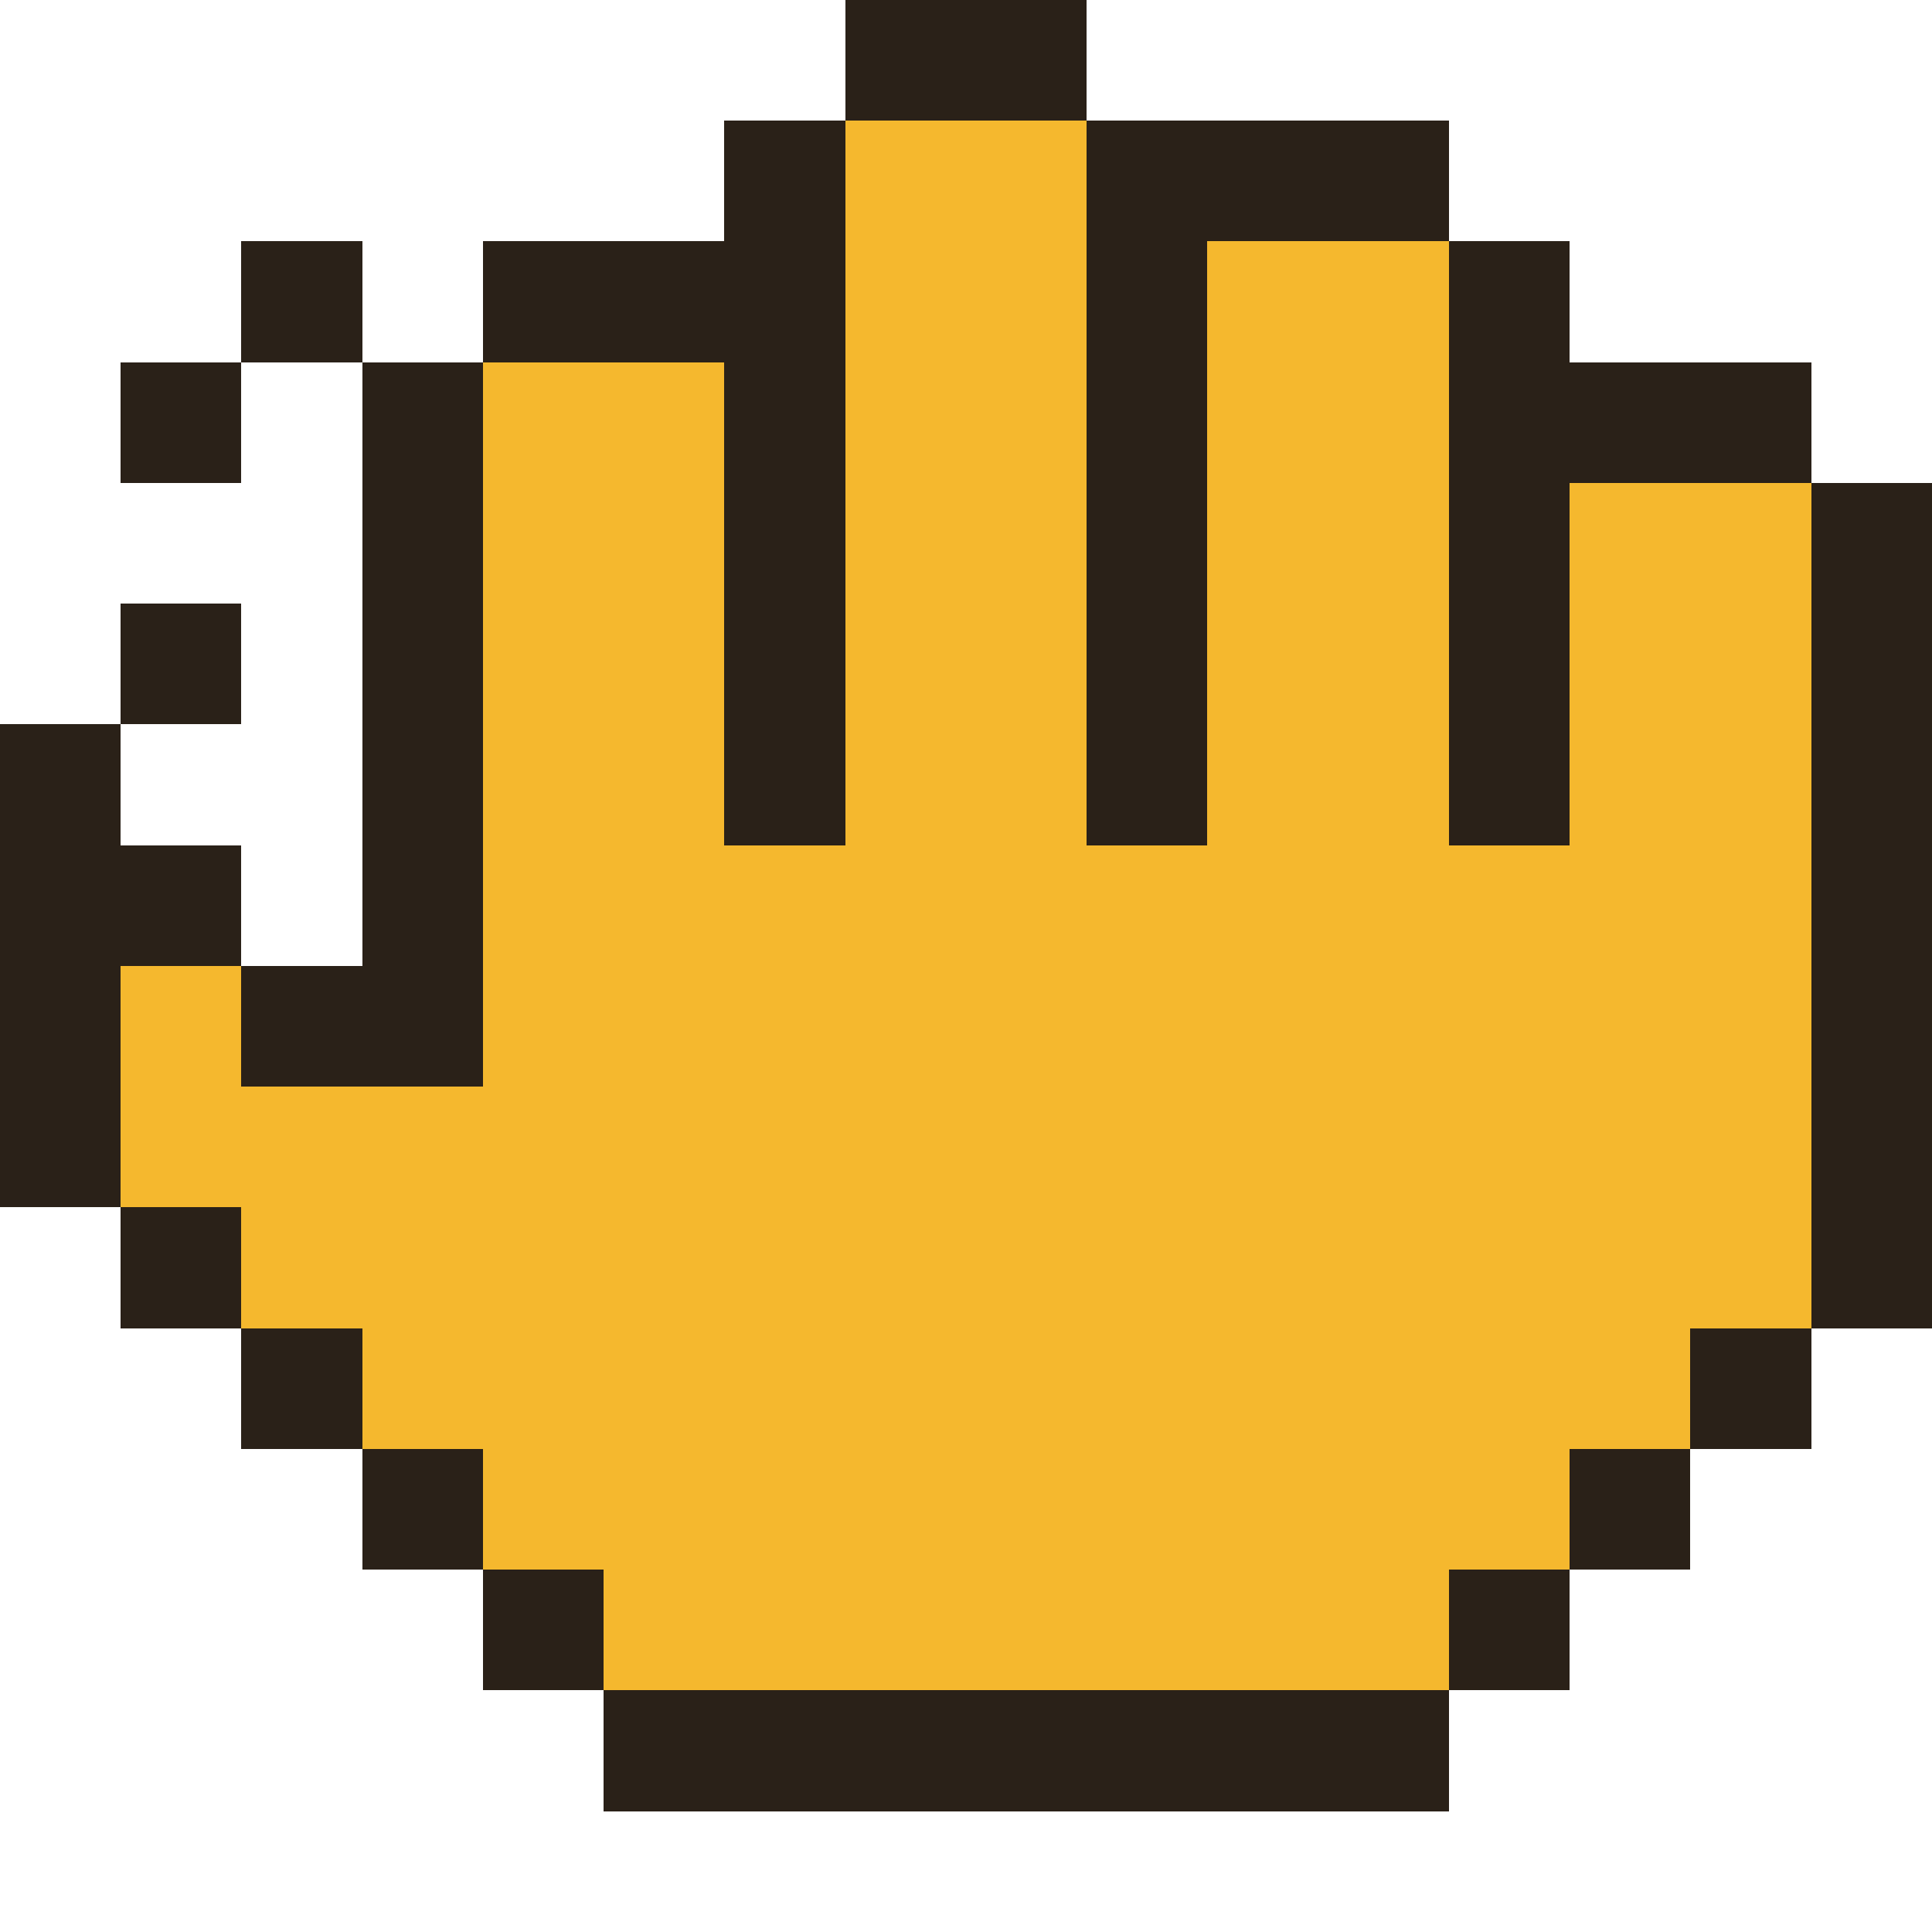
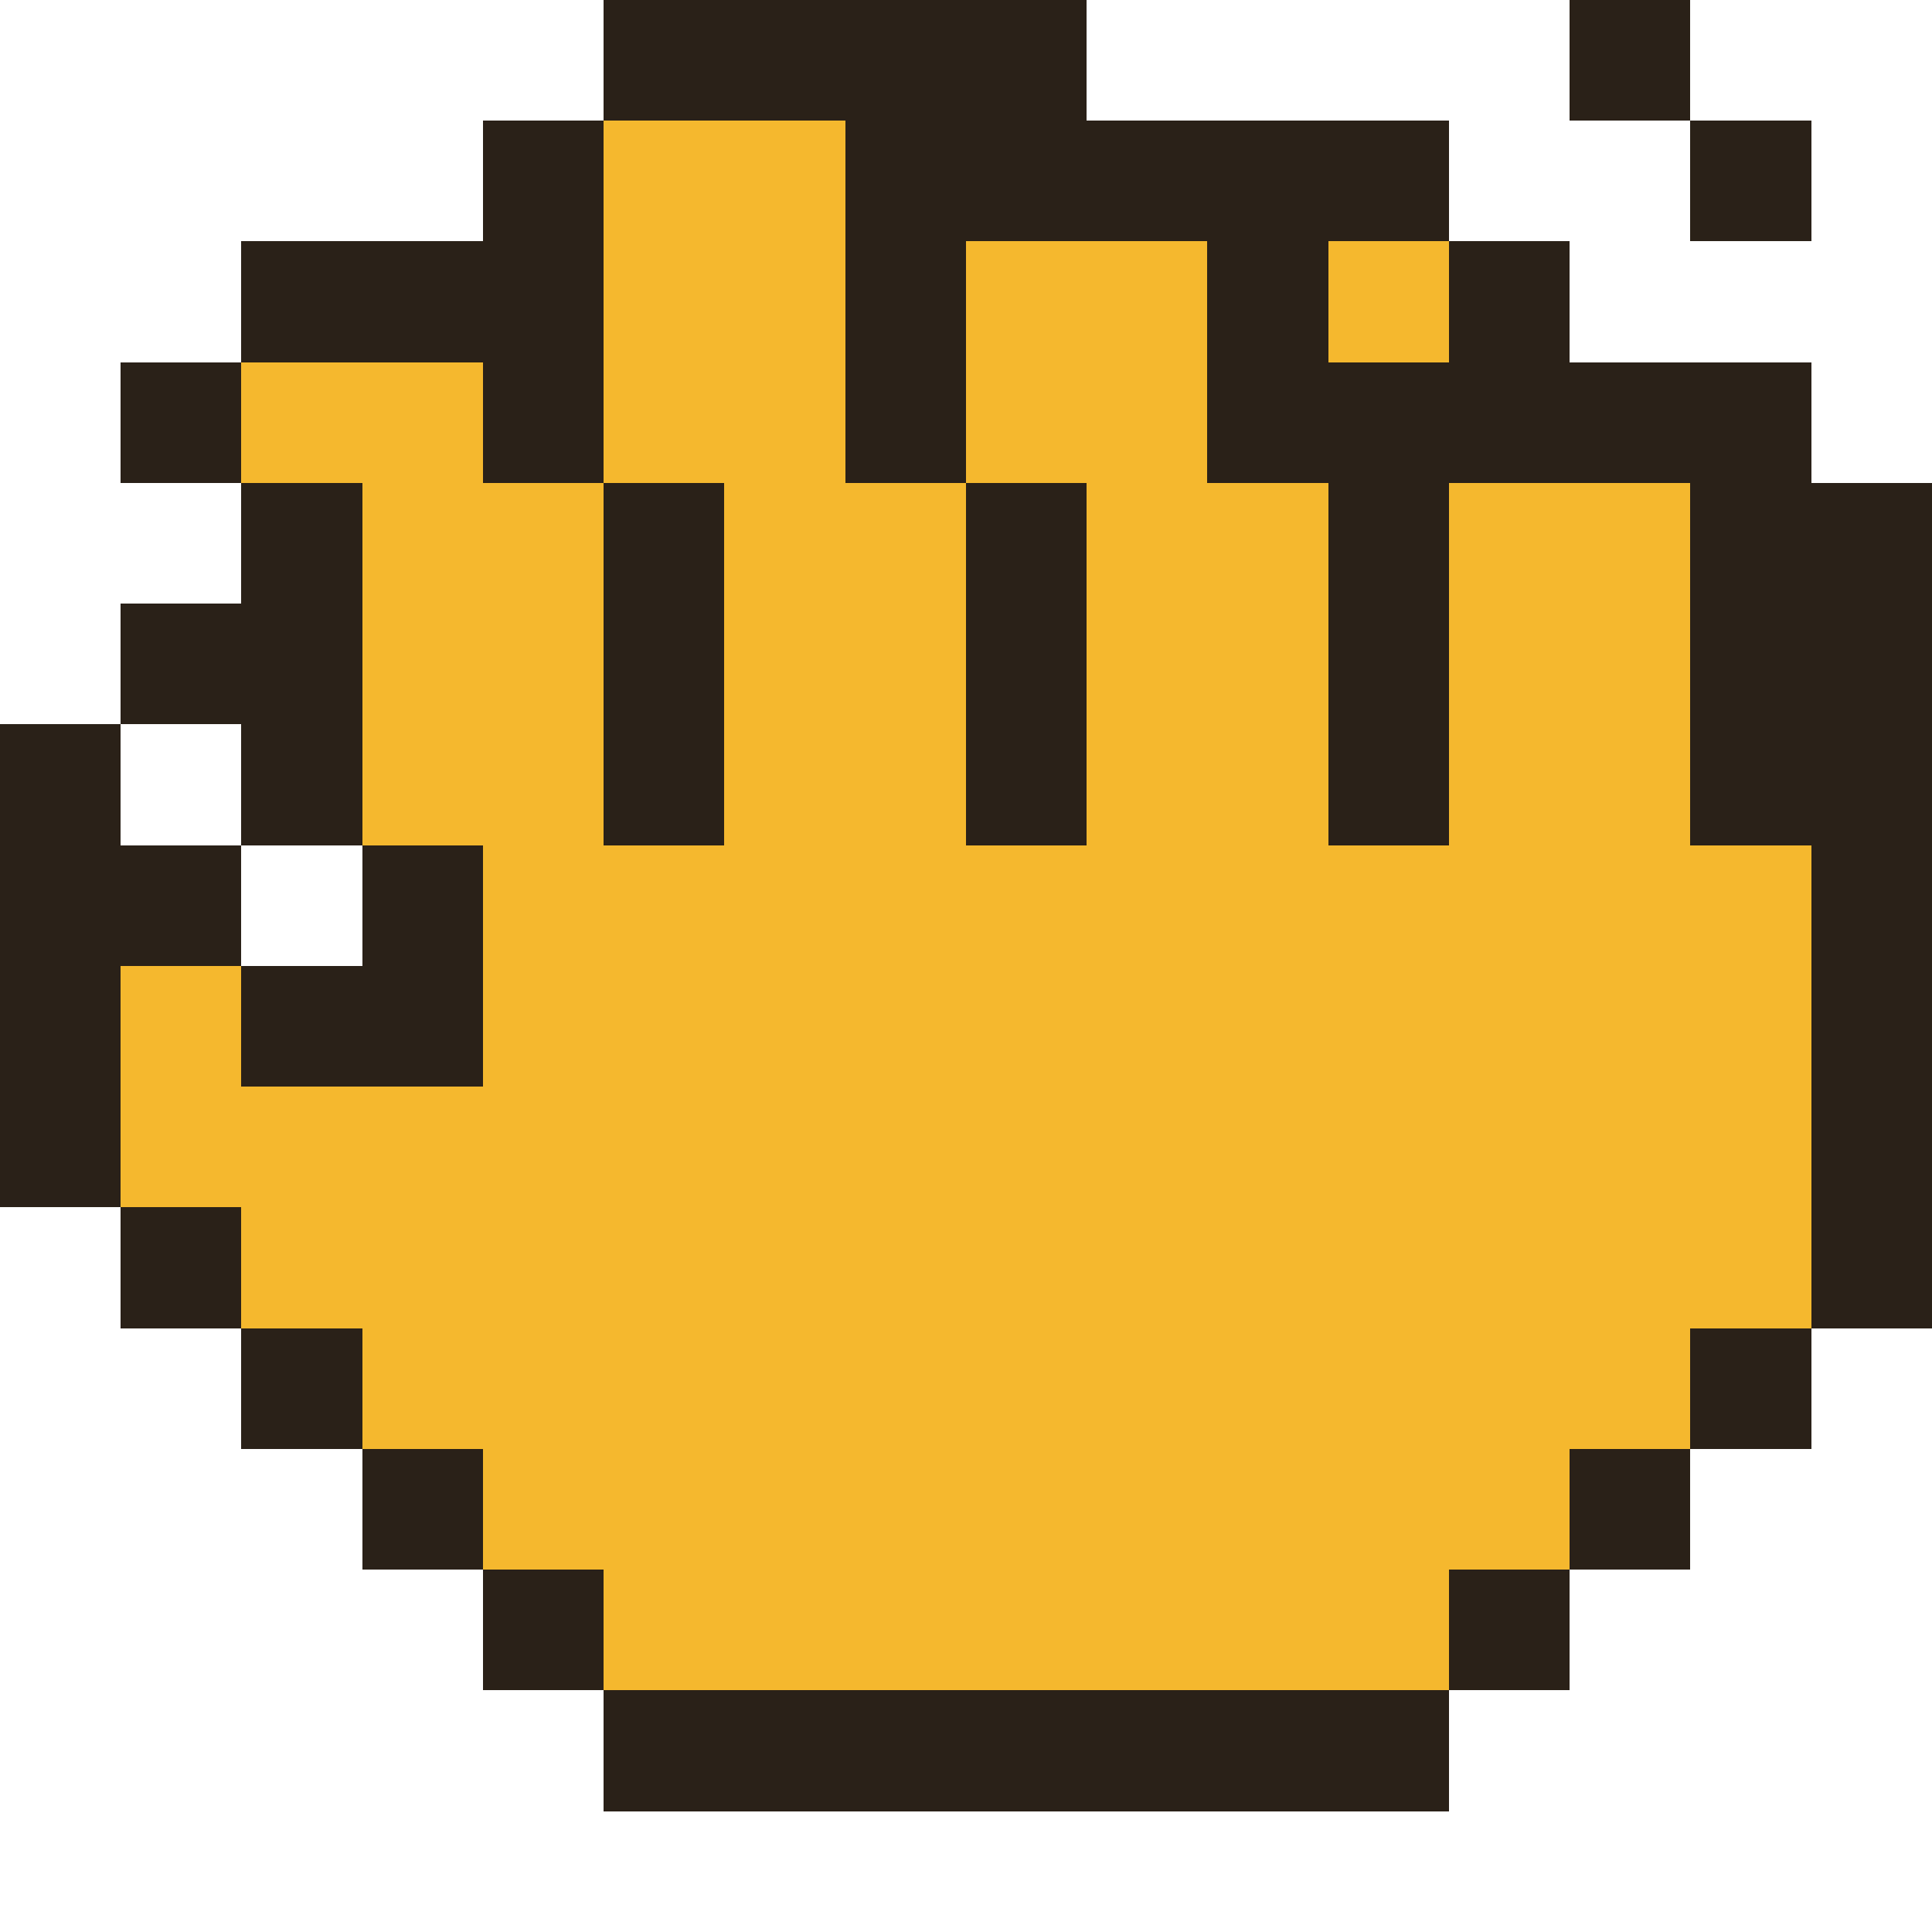
- <svg xmlns="http://www.w3.org/2000/svg" viewBox="0 0 16 16" width="16" height="16" shape-rendering="crispEdges" role="img" aria-label="Mão acenando">
-   <style>.pka-b{opacity:0}.pka-a{animation:pka-fa 3.2s step-end infinite}.pka-b{animation:pka-fb 3.2s step-end infinite}@keyframes pka-fa{0%{opacity:1}9%{opacity:0}18%{opacity:1}27%{opacity:0}36%{opacity:1}100%{opacity:1}}@keyframes pka-fb{0%{opacity:0}9%{opacity:1}18%{opacity:0}27%{opacity:1}36%{opacity:0}100%{opacity:0}}@media (prefers-reduced-motion:reduce){.pka-a,.pka-b{animation:none}}</style>
+ <svg xmlns="http://www.w3.org/2000/svg" viewBox="0 0 16 16" width="16" height="16" shape-rendering="crispEdges">
  <g class="pka-a">
    <path fill="#F5B82E" d="M7 1h2v1h-2zM7 2h2v1h-2zM10 2h2v1h-2zM4 3h2v1h-2zM7 3h2v1h-2zM10 3h2v1h-2zM4 4h2v1h-2zM7 4h2v1h-2zM10 4h2v1h-2zM13 4h2v1h-2zM4 5h2v1h-2zM7 5h2v1h-2zM10 5h2v1h-2zM13 5h2v1h-2zM4 6h2v1h-2zM7 6h2v1h-2zM10 6h2v1h-2zM13 6h2v1h-2zM4 7h11v1h-11zM1 8h1v1h-1zM4 8h11v1h-11zM1 9h14v1h-14zM2 10h13v1h-13zM3 11h11v1h-11zM4 12h9v1h-9zM5 13h7v1h-7z" />
    <path fill="#2A2118" d="M7 0h2v1h-2zM6 1h1v1h-1zM9 1h3v1h-3zM2 2h1v1h-1zM4 2h3v1h-3zM9 2h1v1h-1zM12 2h1v1h-1zM1 3h1v1h-1zM3 3h1v1h-1zM6 3h1v1h-1zM9 3h1v1h-1zM12 3h3v1h-3zM3 4h1v1h-1zM6 4h1v1h-1zM9 4h1v1h-1zM12 4h1v1h-1zM15 4h1v1h-1zM1 5h1v1h-1zM3 5h1v1h-1zM6 5h1v1h-1zM9 5h1v1h-1zM12 5h1v1h-1zM15 5h1v1h-1zM0 6h1v1h-1zM3 6h1v1h-1zM6 6h1v1h-1zM9 6h1v1h-1zM12 6h1v1h-1zM15 6h1v1h-1zM0 7h2v1h-2zM3 7h1v1h-1zM15 7h1v1h-1zM0 8h1v1h-1zM2 8h2v1h-2zM15 8h1v1h-1zM0 9h1v1h-1zM15 9h1v1h-1zM1 10h1v1h-1zM15 10h1v1h-1zM2 11h1v1h-1zM14 11h1v1h-1zM3 12h1v1h-1zM13 12h1v1h-1zM4 13h1v1h-1zM12 13h1v1h-1zM5 14h7v1h-7z" />
  </g>
  <g class="pka-b">
    <path fill="#F5B82E" d="M5 1h2v1h-2zM5 2h2v1h-2zM8 2h2v1h-2zM2 3h2v1h-2zM5 3h2v1h-2zM8 3h2v1h-2zM3 4h2v1h-2zM6 4h2v1h-2zM9 4h2v1h-2zM12 4h2v1h-2zM3 5h2v1h-2zM6 5h2v1h-2zM9 5h2v1h-2zM12 5h2v1h-2zM3 6h2v1h-2zM6 6h2v1h-2zM9 6h2v1h-2zM12 6h2v1h-2zM4 7h11v1h-11zM1 8h1v1h-1zM4 8h11v1h-11zM1 9h14v1h-14zM2 10h13v1h-13zM3 11h11v1h-11zM4 12h9v1h-9zM5 13h7v1h-7z" />
    <path fill="#2A2118" d="M5 0h2v1h-2zM13 0h1v1h-1zM4 1h1v1h-1zM7 1h3v1h-3zM14 1h1v1h-1zM2 2h3v1h-3zM7 2h1v1h-1zM10 2h1v1h-1zM1 3h1v1h-1zM4 3h1v1h-1zM7 3h1v1h-1zM10 3h3v1h-3zM14 3h1v1h-1zM2 4h1v1h-1zM5 4h1v1h-1zM8 4h1v1h-1zM11 4h1v1h-1zM14 4h1v1h-1zM2 5h1v1h-1zM5 5h1v1h-1zM8 5h1v1h-1zM11 5h1v1h-1zM14 5h1v1h-1zM2 6h1v1h-1zM5 6h1v1h-1zM8 6h1v1h-1zM11 6h1v1h-1zM14 6h1v1h-1zM0 7h2v1h-2zM3 7h1v1h-1zM15 7h1v1h-1zM0 8h1v1h-1zM2 8h2v1h-2zM15 8h1v1h-1zM0 9h1v1h-1zM15 9h1v1h-1zM1 10h1v1h-1zM15 10h1v1h-1zM2 11h1v1h-1zM14 11h1v1h-1zM3 12h1v1h-1zM13 12h1v1h-1zM4 13h1v1h-1zM12 13h1v1h-1zM5 14h7v1h-7z" />
  </g>
</svg>
